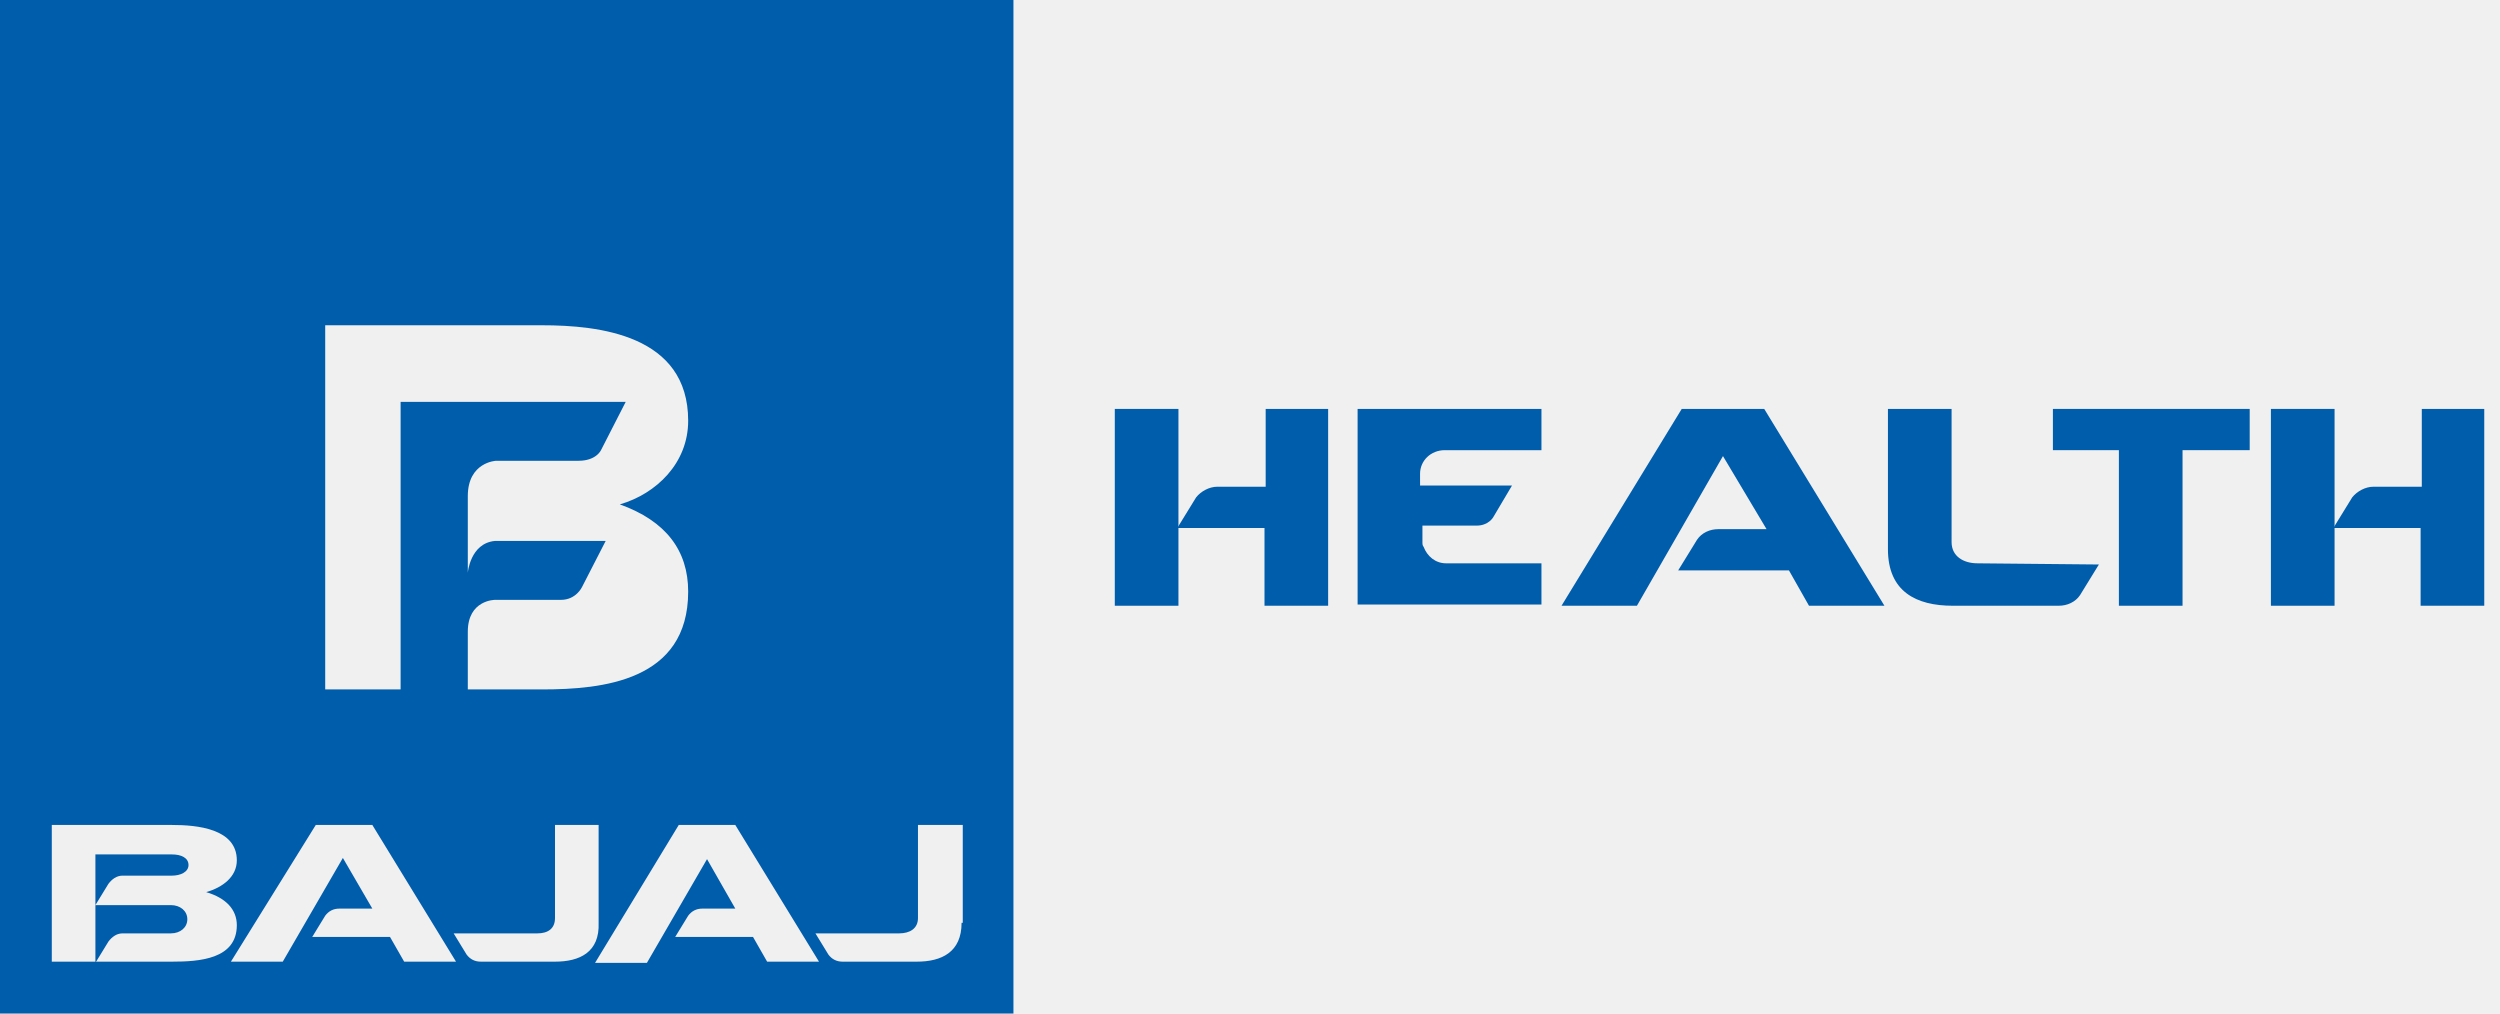
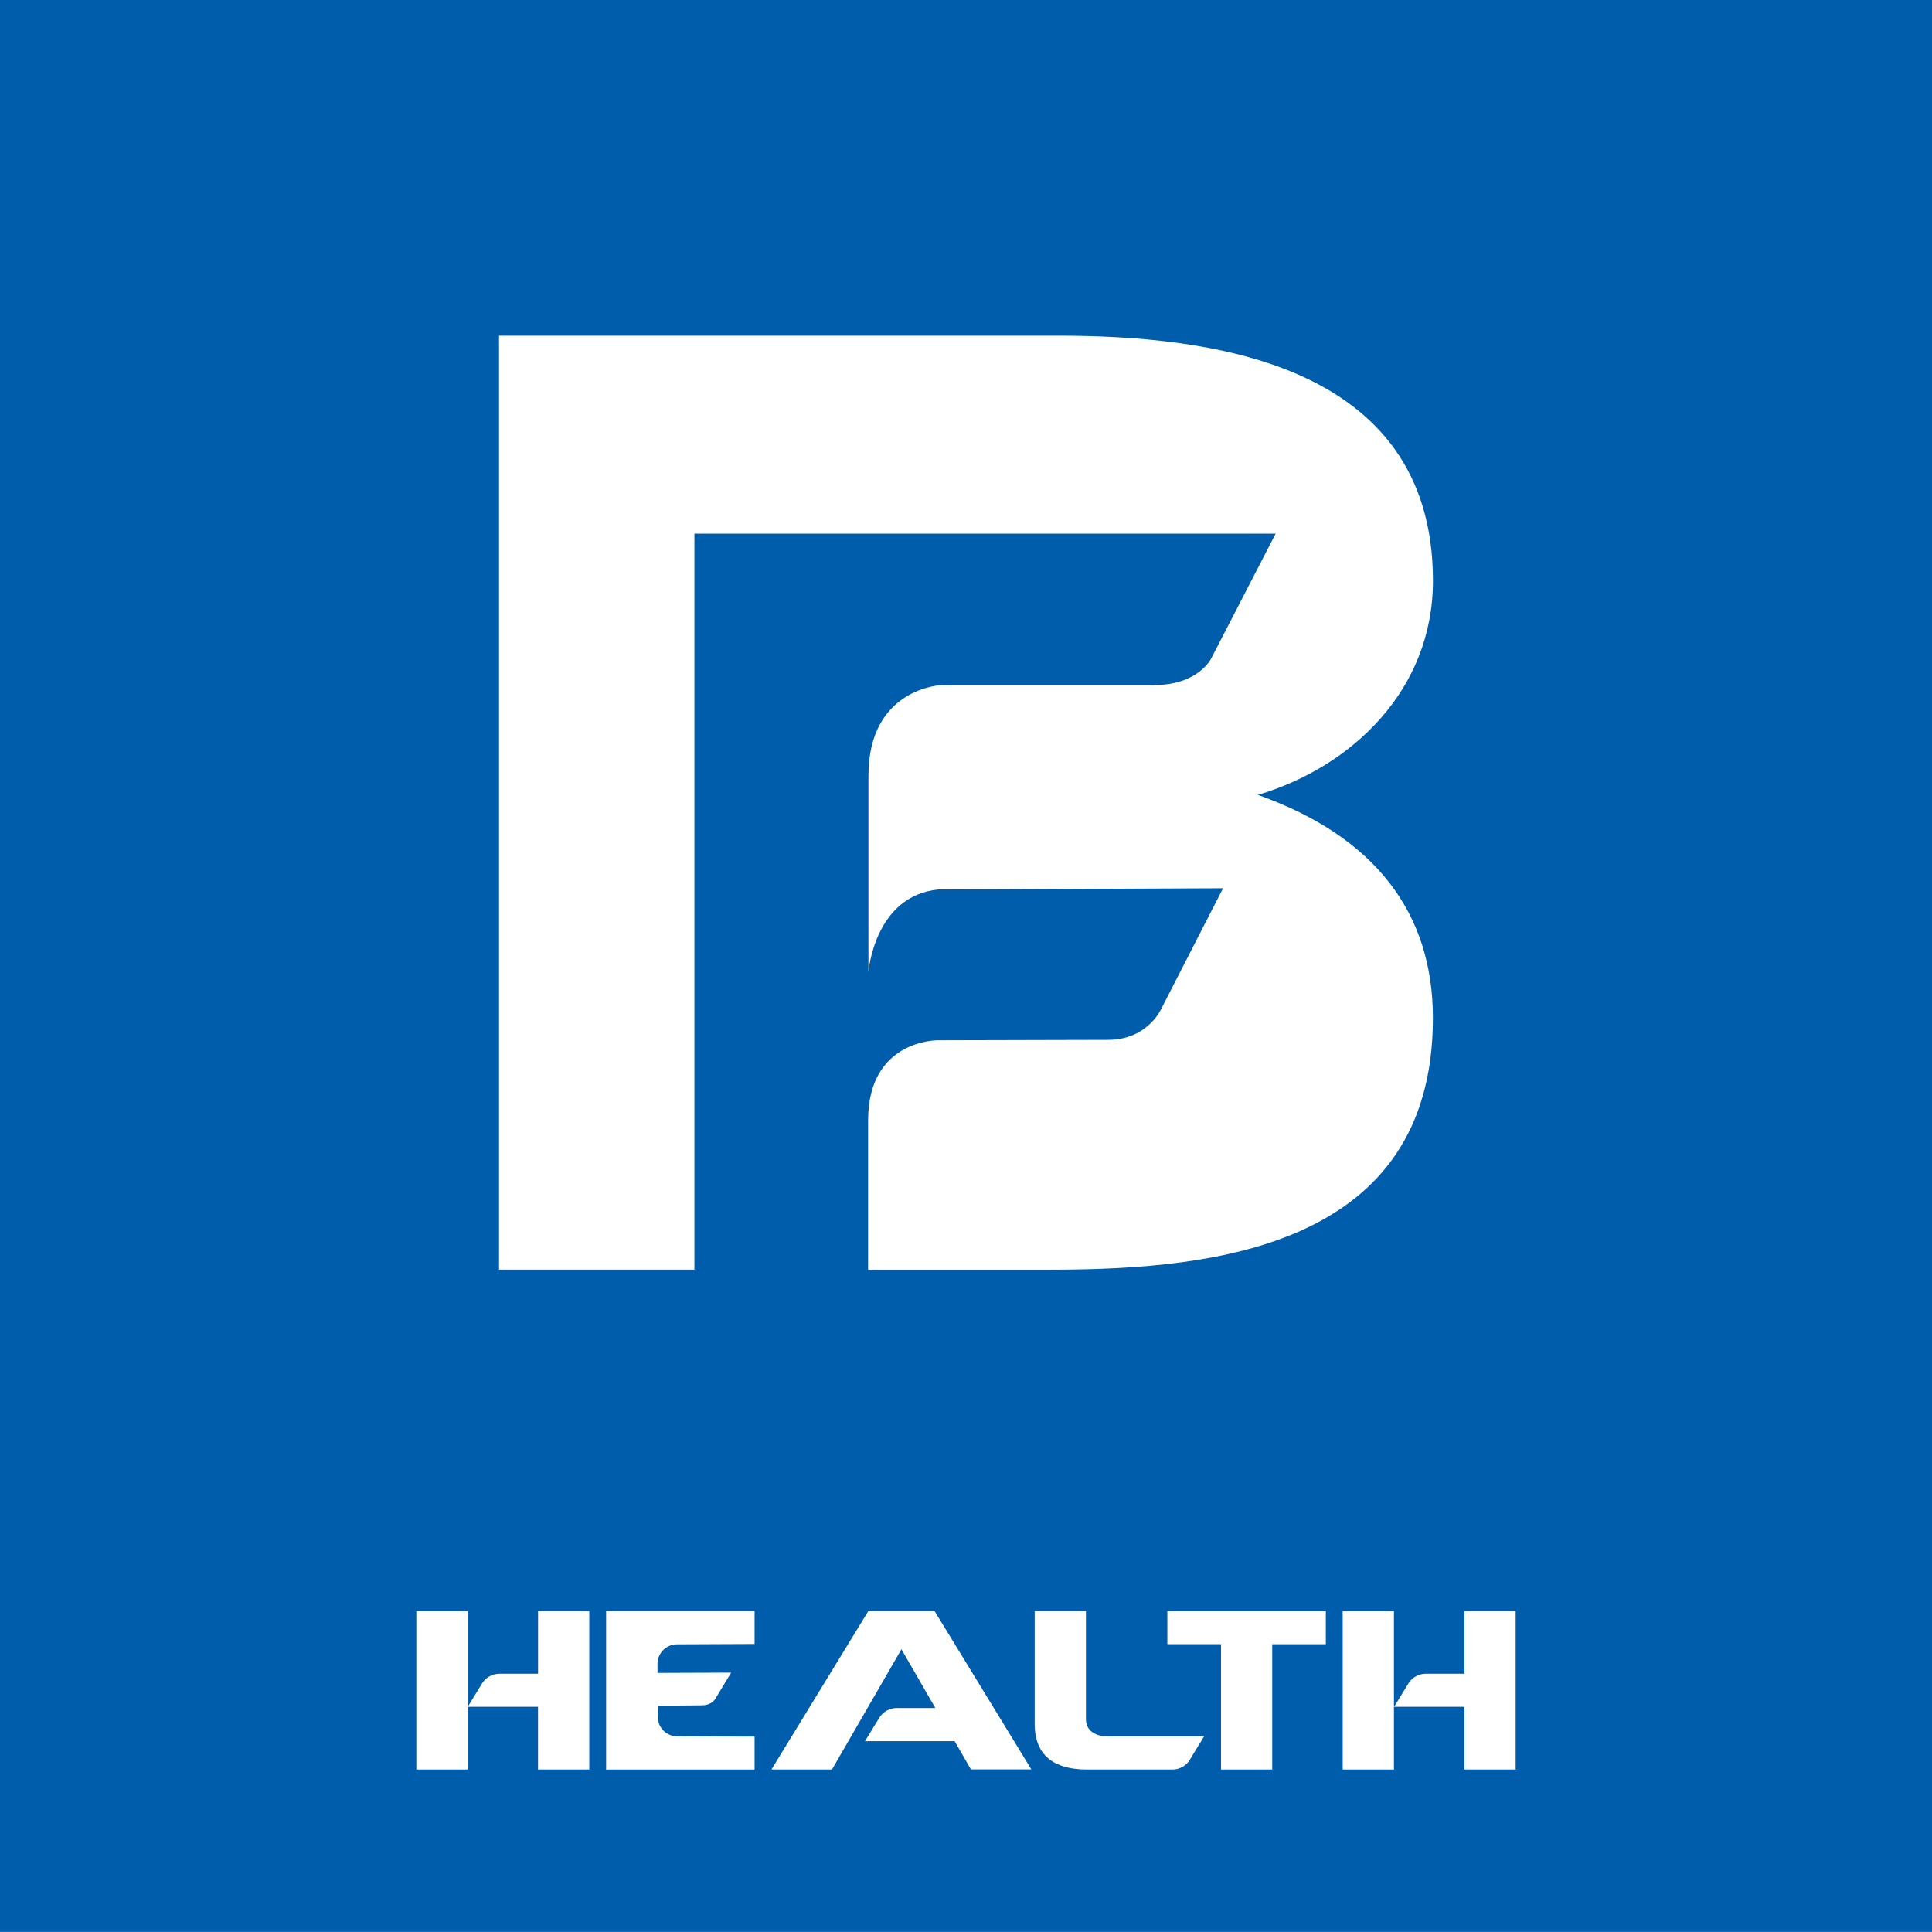
- <svg xmlns="http://www.w3.org/2000/svg" viewBox="0 0 74 30" fill="none">
-   <g clip-path="url(#clip0_9456_101812)">
-     <path d="M3.627 27.628H5.057C5.336 27.628 5.545 27.454 5.545 27.21C5.545 26.965 5.336 26.791 5.057 26.791H2.824V28.5L3.208 27.872C3.313 27.733 3.452 27.628 3.627 27.628Z" fill="#005DAC" />
-     <path d="M3.627 25.919H5.092C5.336 25.919 5.58 25.814 5.58 25.605C5.58 25.396 5.371 25.291 5.092 25.291H2.824V26.791L3.208 26.163C3.313 26.024 3.452 25.919 3.627 25.919Z" fill="#005DAC" />
-     <path d="M-0.002 0V30H29.998V0H-0.002ZM9.626 9.628H16.044C17.719 9.628 20.37 9.907 20.37 12.454C20.37 13.709 19.428 14.616 18.347 14.93C19.707 15.419 20.37 16.291 20.37 17.512C20.37 20.163 17.824 20.407 16.044 20.407H13.847V18.698C13.847 17.756 14.649 17.756 14.649 17.756H16.603C17.056 17.756 17.23 17.372 17.23 17.372L17.928 16.012H14.649C13.917 16.081 13.847 16.953 13.847 16.953V14.686C13.847 13.674 14.684 13.639 14.684 13.639H17.126C17.649 13.639 17.789 13.326 17.789 13.326L18.521 11.895H11.858V20.407H10.951H9.626V9.628ZM5.091 28.465H2.824H1.533V24.419H5.091C5.824 24.419 7.01 24.523 7.01 25.465C7.01 25.953 6.591 26.267 6.103 26.407C6.696 26.581 7.01 26.93 7.01 27.384C7.01 28.395 5.893 28.465 5.091 28.465ZM11.963 28.465L11.544 27.733H9.242L9.626 27.105C9.731 26.965 9.87 26.895 10.044 26.895H11.021L10.149 25.395L8.37 28.465H6.835L9.347 24.419H11.021L13.498 28.465H11.963ZM16.428 28.465H14.231C14.056 28.465 13.917 28.395 13.812 28.256L13.428 27.628H15.905C16.219 27.628 16.428 27.488 16.428 27.174V24.419H17.719V27.314C17.754 28.186 17.161 28.465 16.428 28.465ZM22.707 28.465L22.289 27.733H19.986L20.37 27.105C20.475 26.965 20.614 26.895 20.789 26.895H21.765L20.928 25.43L19.149 28.5H17.614L20.091 24.419H21.765L24.242 28.465H22.707ZM28.463 27.314C28.463 28.186 27.87 28.465 27.137 28.465H24.94C24.765 28.465 24.626 28.395 24.521 28.256L24.137 27.628H26.614C26.928 27.628 27.172 27.488 27.172 27.174V24.419H28.498V27.314H28.463Z" fill="#005DAC" />
-     <path d="M34.882 12.104H32.998V17.93H34.882V12.104Z" fill="#005DAC" />
-     <path d="M37.464 12.104V14.407H36.034C35.789 14.407 35.545 14.546 35.406 14.721L34.848 15.628H37.429V17.93H39.313V12.104H37.464Z" fill="#005DAC" />
-     <path d="M69.103 12.104H67.219V17.93H69.103V12.104Z" fill="#005DAC" />
-     <path d="M71.685 12.104V14.407H70.254C70.01 14.407 69.766 14.546 69.626 14.721L69.068 15.628H71.65V17.93H73.534V12.104H71.685Z" fill="#005DAC" />
-     <path d="M51 13.5L48.453 17.93H46.221L49.779 12.104H52.221L55.779 17.93H53.546L52.953 16.884H49.674L50.232 15.977C50.372 15.767 50.616 15.663 50.86 15.663H52.29L51 13.5Z" fill="#005DAC" />
-     <path d="M62.127 16.709L61.569 17.616C61.429 17.825 61.185 17.93 60.941 17.93H57.801C56.72 17.93 55.883 17.512 55.883 16.256V12.104H57.767V16.046C57.767 16.465 58.115 16.674 58.534 16.674L62.127 16.709Z" fill="#005DAC" />
-     <path d="M64.603 17.93H62.719V13.325H60.766V12.104H66.591V13.325H64.603V17.93Z" fill="#005DAC" />
-     <path d="M42.034 14.023V14.372H44.755L44.197 15.314C44.197 15.314 44.058 15.558 43.709 15.558H42.104V16.081C42.104 16.081 42.104 16.151 42.139 16.186C42.244 16.465 42.488 16.674 42.802 16.674H45.139H45.627V17.895H40.185V12.104H45.627V13.325H42.767C42.348 13.325 42.034 13.639 42.034 14.023Z" fill="#005DAC" />
+ <svg xmlns="http://www.w3.org/2000/svg" width="40" height="40" viewBox="0 0 40 40" fill="none">
+   <g clip-path="url(#clip0_8963_95570)">
+     <mask id="mask0_8963_95570" style="mask-type:luminance" maskUnits="userSpaceOnUse" x="0" y="0" width="40" height="40">
+       <path d="M40 0H0V40H40V0Z" fill="white" />
+     </mask>
+     <g mask="url(#mask0_8963_95570)">
+       <path d="M40.009 0H0V39.998H40.009V0Z" fill="#005DAC" />
+       <path d="M9.681 33.355H8.62V36.636H9.681V33.355Z" fill="white" />
+       <path d="M11.14 33.355V34.653H10.338C10.199 34.654 10.071 34.722 9.992 34.835L9.684 35.338H11.139V36.636H12.2V33.355H11.14Z" fill="white" />
+       <path d="M28.86 33.355H27.799V36.636H28.86V33.355Z" fill="white" />
+       <path d="M30.32 33.355V34.653H29.517C29.379 34.654 29.251 34.722 29.172 34.835L28.863 35.338H30.319V36.636H31.38V33.355H30.32Z" fill="white" />
+       <path d="M18.663 34.146L17.225 36.636H15.972L17.978 33.355H19.349L21.353 36.634H20.102L19.765 36.049H17.908L18.216 35.546C18.295 35.433 18.424 35.365 18.562 35.363H19.366L18.663 34.146Z" fill="white" />
+       <path d="M24.93 35.948L24.622 36.453C24.543 36.566 24.415 36.635 24.277 36.636H22.504C21.891 36.636 21.422 36.399 21.422 35.691V33.355H22.483V35.591C22.483 35.831 22.677 35.948 22.921 35.948H24.93Z" fill="white" />
+       <path d="M26.339 36.636H25.28V34.041H24.169V33.355H27.45V34.042H26.34V36.636H26.339Z" fill="white" />
+       <path d="M13.613 34.449V34.636L15.138 34.63L14.816 35.162C14.816 35.162 14.747 35.305 14.535 35.307L13.623 35.316L13.631 35.621C13.631 35.622 13.633 35.651 13.641 35.682C13.698 35.837 13.845 35.949 14.019 35.949L15.341 35.954H15.623V36.637H12.549V33.355H15.623V34.037L14.02 34.044C13.795 34.043 13.613 34.224 13.613 34.449Z" fill="white" />
+       <path d="M26.042 16.457C27.991 15.879 29.668 14.284 29.668 12.025C29.668 7.428 24.87 6.95 21.889 6.95H10.332V26.286H12.738H14.377V11.048H26.411L25.078 13.63C25.078 13.63 24.816 14.183 23.898 14.183H19.499C19.499 14.183 17.98 14.236 17.98 16.062V20.124C17.98 20.124 18.102 18.54 19.437 18.415L25.322 18.391L24.056 20.861C24.056 20.861 23.784 21.521 22.952 21.529L19.419 21.538C19.419 21.538 17.973 21.515 17.973 23.198V26.287H21.888C25.113 26.273 29.667 25.82 29.667 21.079C29.668 18.906 28.472 17.319 26.042 16.457Z" fill="white" />
+     </g>
  </g>
  <defs>
-     <clipPath id="clip0_9456_101812">
-       <rect width="73.849" height="30" fill="white" />
+     <clipPath id="clip0_8963_95570">
+       <rect width="40" height="40" fill="white" />
    </clipPath>
  </defs>
</svg>
